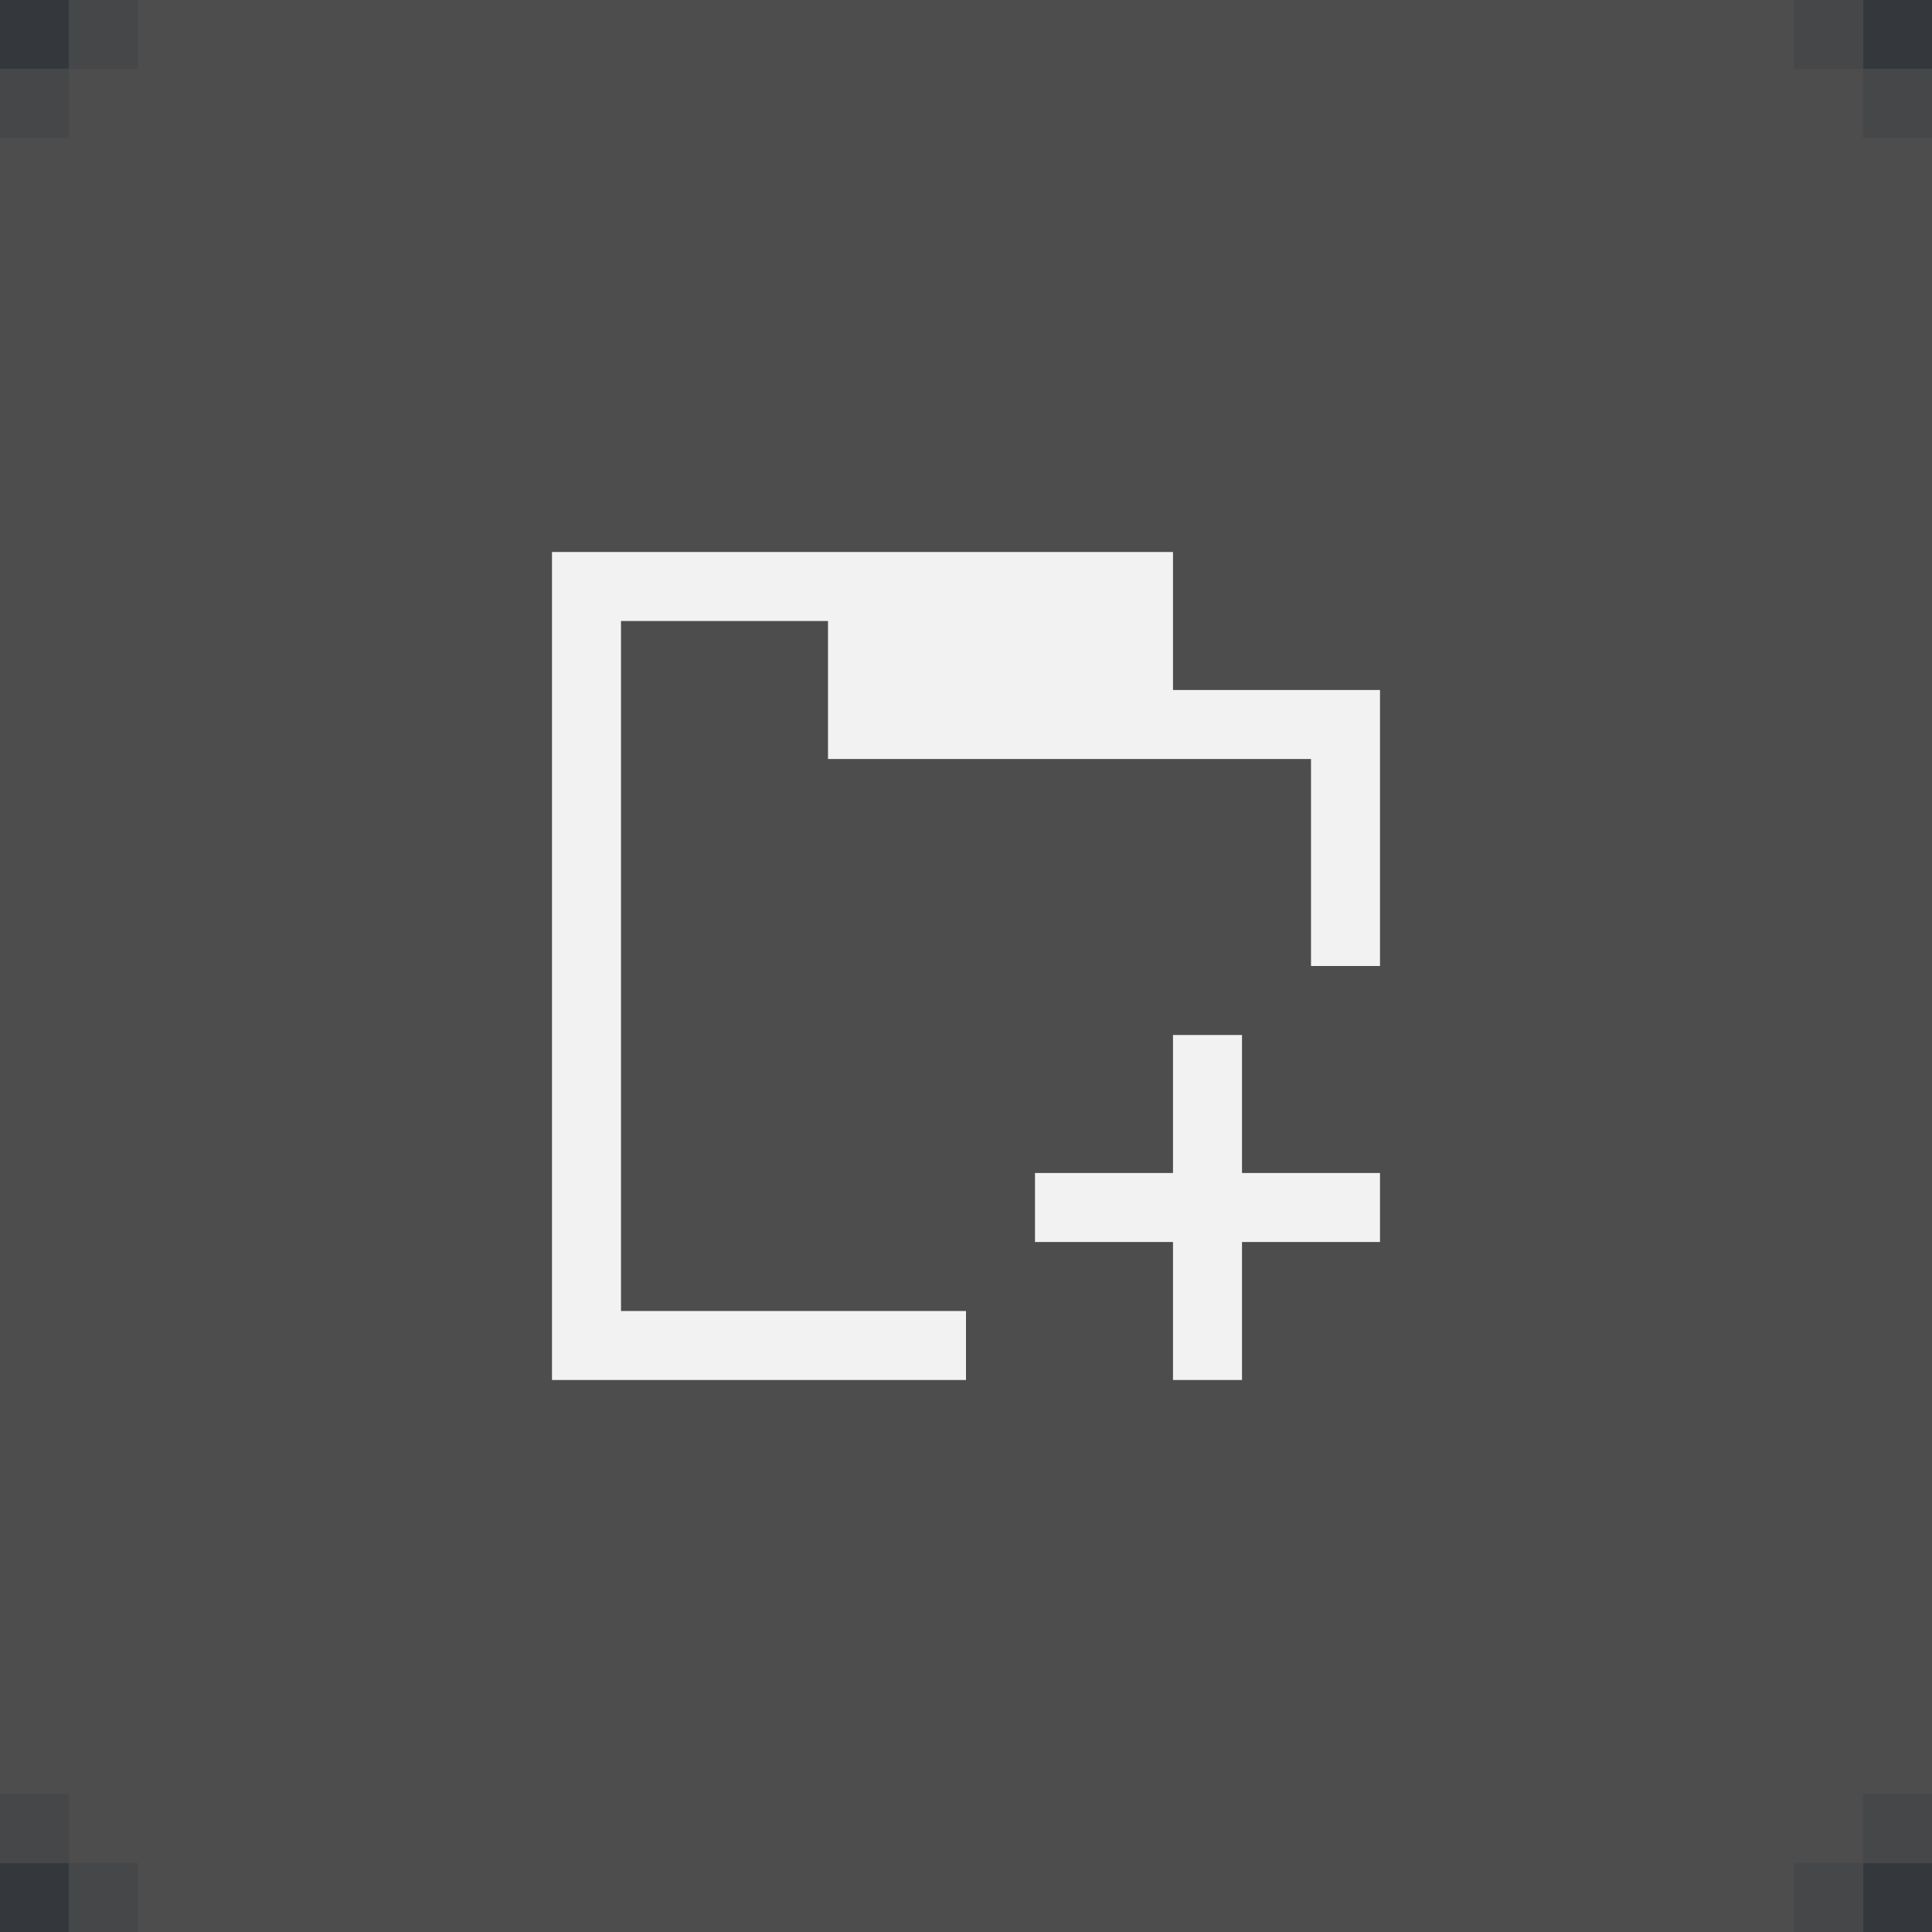
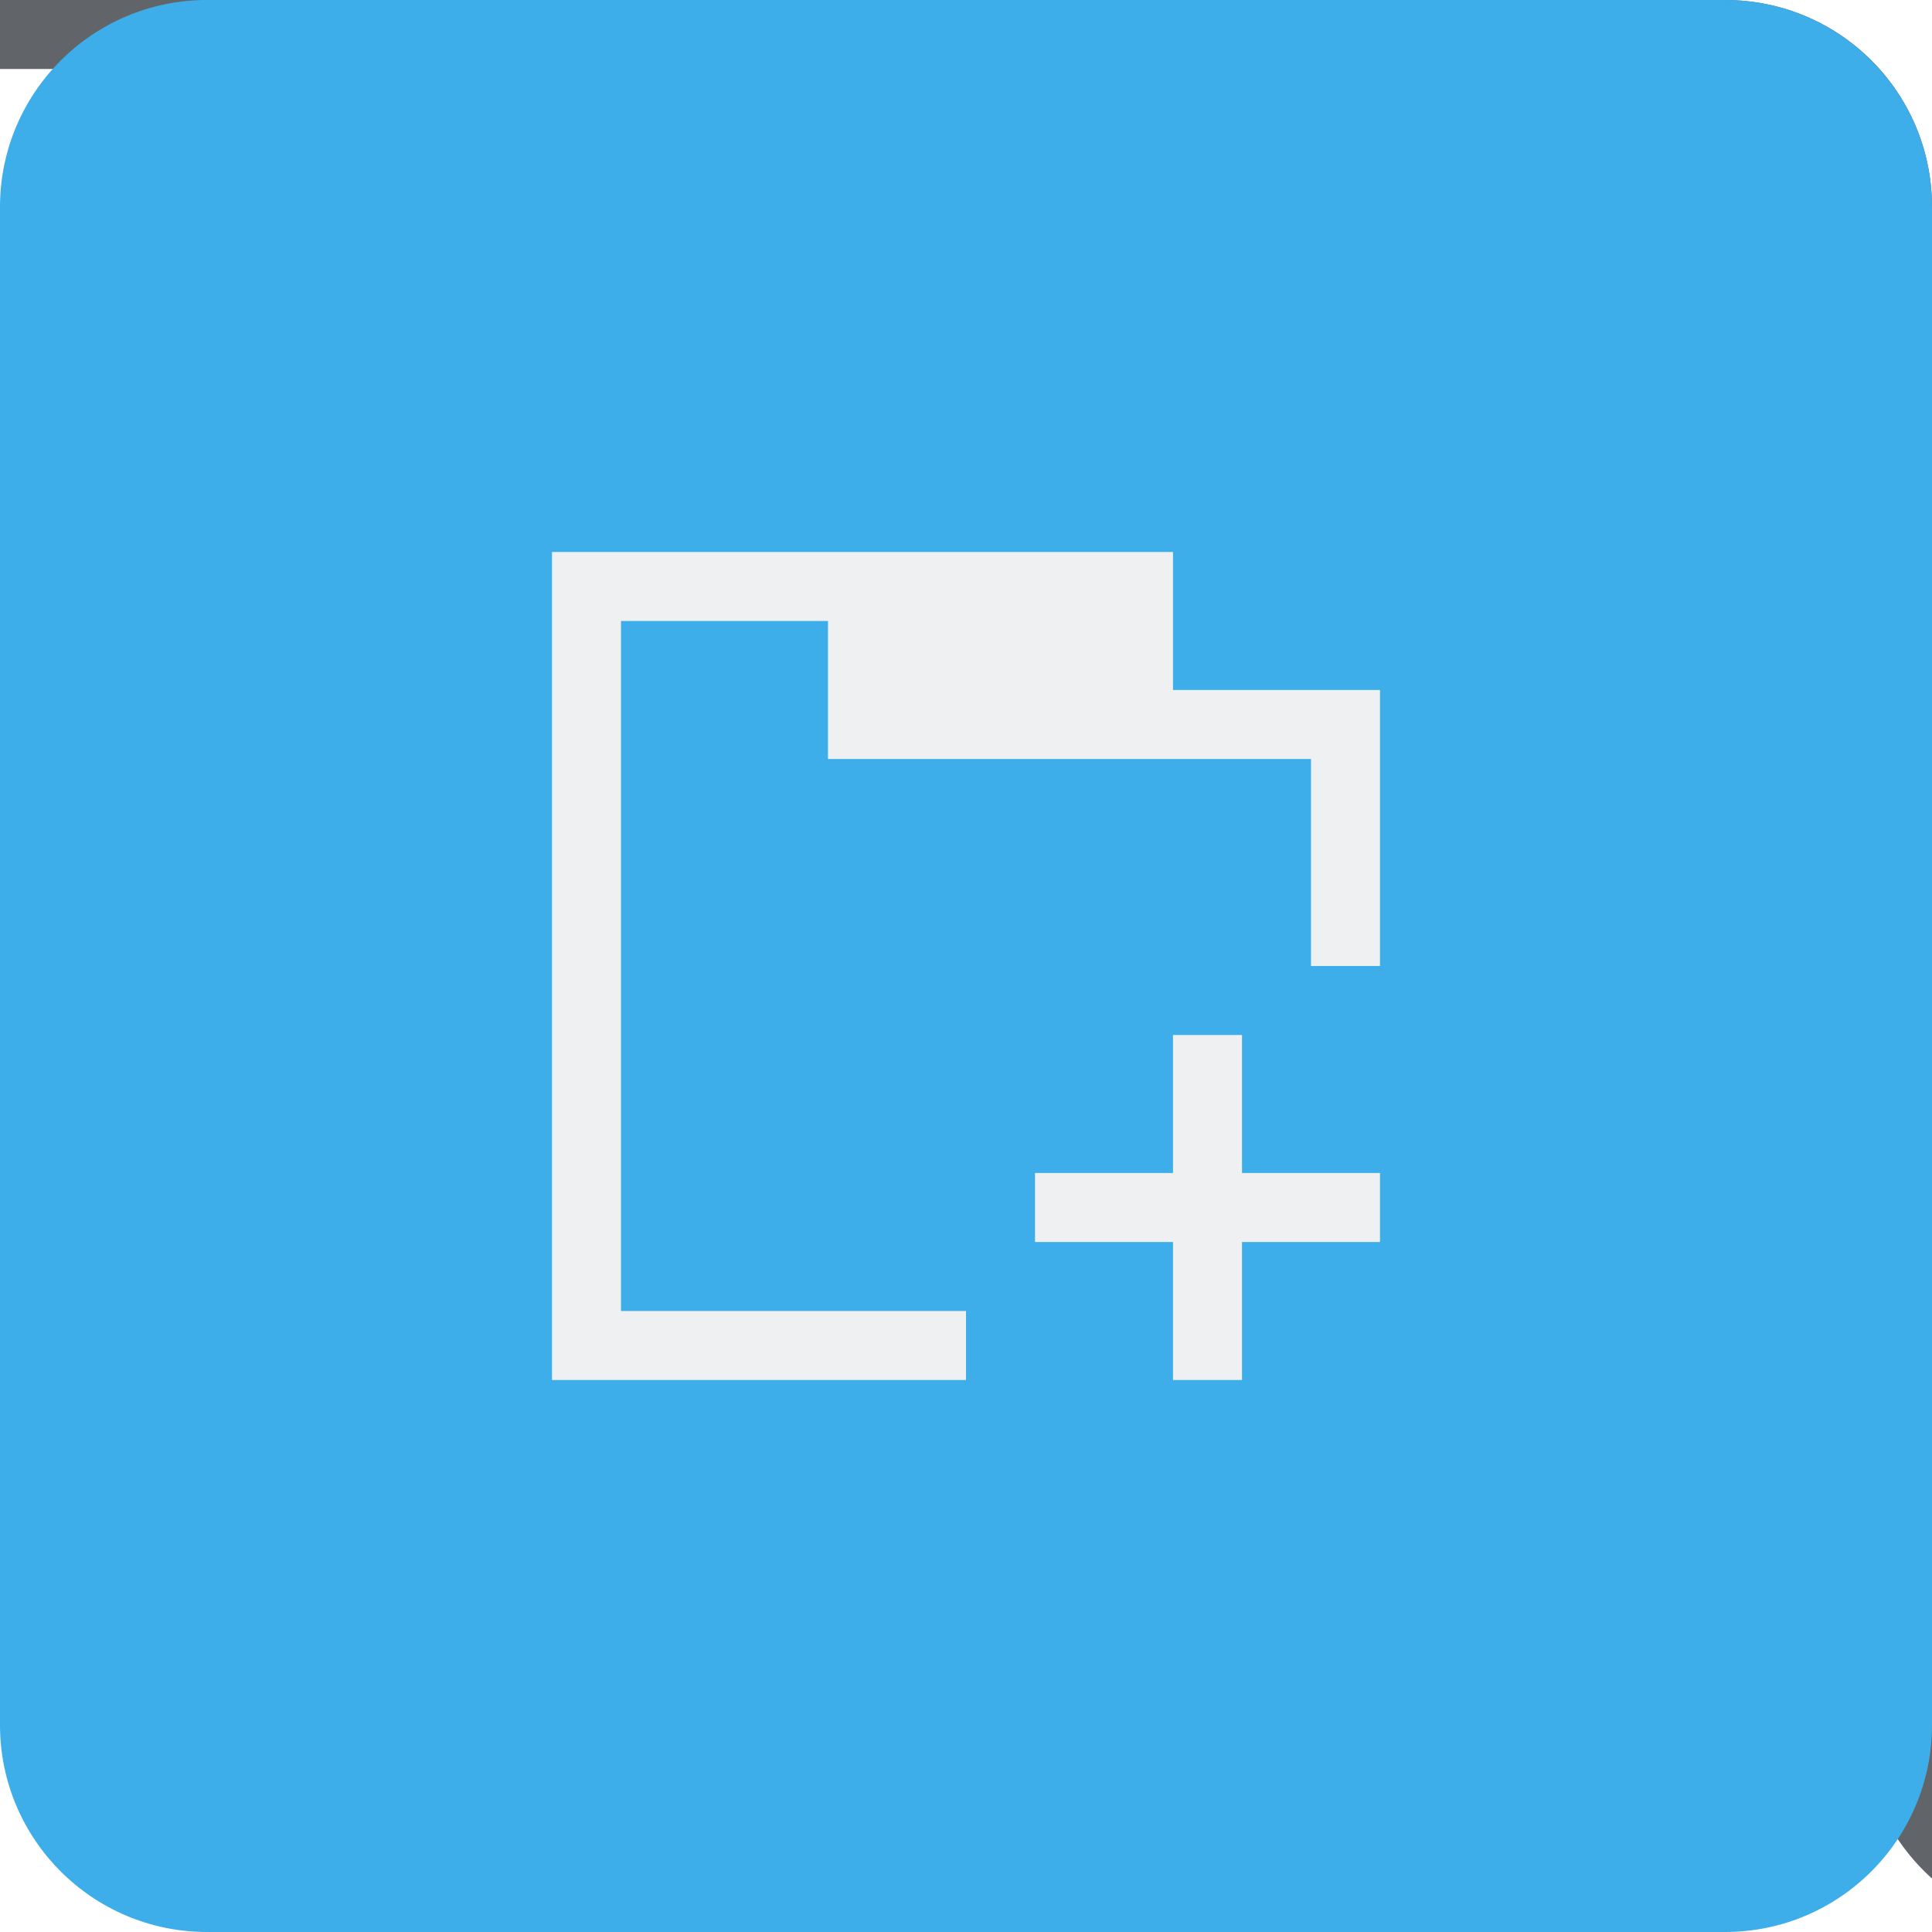
- <svg xmlns="http://www.w3.org/2000/svg" viewBox="0 0 28 28" version="1.1" id="svg6" width="28" height="28">
-   <defs id="defs3051">
-     <style type="text/css" id="current-color-scheme">
-       .ColorScheme-Text {
-         color:#f2f2f2;
-       }
-       .ColorScheme-NegativeText {
-         color:#da4453;
-       }
-       </style>
-   </defs>
-   <rect style="opacity:1;fill:#4d4d4d;fill-opacity:1;fill-rule:nonzero;stroke:none;stroke-width:0;stroke-miterlimit:4;stroke-dasharray:none;stroke-opacity:1;paint-order:normal" id="rect819" width="28" height="28" x="0" y="0" />
-   <path style="color:#f2f2f2;fill:currentColor;fill-opacity:1;stroke:none" d="m 8,8 v 12 h 6 V 19 H 9 V 9 h 3 v 2 h 5 2 v 3 h 1 V 10 H 17 V 8 h -1 -4 z m 9,7 v 2 h -2 v 1 h 2 v 2 h 1 v -2 h 2 v -1 h -2 v -2 z" class="ColorScheme-Text" id="path4" />
-   <g transform="translate(-12)" id="g839">
-     <rect y="0" x="39" height="1" width="1" id="rect820-3" style="opacity:1;fill:#34383d;fill-opacity:1;fill-rule:nonzero;stroke:none;stroke-width:0;stroke-miterlimit:4;stroke-dasharray:none;stroke-opacity:1;paint-order:normal" />
-     <rect y="1" x="39" height="1" width="1" id="rect820-5-6" style="opacity:1;fill:#454748;fill-opacity:1;fill-rule:nonzero;stroke:none;stroke-width:0;stroke-miterlimit:4;stroke-dasharray:none;stroke-opacity:1;paint-order:normal" />
-     <rect y="0" x="38" height="1" width="1" id="rect820-5-2" style="opacity:1;fill:#454748;fill-opacity:1;fill-rule:nonzero;stroke:none;stroke-width:0;stroke-miterlimit:4;stroke-dasharray:none;stroke-opacity:1;paint-order:normal" />
-   </g>
-   <g transform="rotate(-180,20,14)" id="g839-6">
-     <rect y="0" x="39" height="1" width="1" id="rect820" style="opacity:1;fill:#34383d;fill-opacity:1;fill-rule:nonzero;stroke:none;stroke-width:0;stroke-miterlimit:4;stroke-dasharray:none;stroke-opacity:1;paint-order:normal" />
-     <rect y="1" x="39" height="1" width="1" id="rect820-5-6-7" style="opacity:1;fill:#454748;fill-opacity:1;fill-rule:nonzero;stroke:none;stroke-width:0;stroke-miterlimit:4;stroke-dasharray:none;stroke-opacity:1;paint-order:normal" />
-     <rect y="0" x="38" height="1" width="1" id="rect820-5-2-5" style="opacity:1;fill:#454748;fill-opacity:1;fill-rule:nonzero;stroke:none;stroke-width:0;stroke-miterlimit:4;stroke-dasharray:none;stroke-opacity:1;paint-order:normal" />
-   </g>
-   <g transform="matrix(1,0,0,-1,-12,28)" id="g839-3">
-     <rect y="0" x="39" height="1" width="1" id="rect820-5" style="opacity:1;fill:#34383d;fill-opacity:1;fill-rule:nonzero;stroke:none;stroke-width:0;stroke-miterlimit:4;stroke-dasharray:none;stroke-opacity:1;paint-order:normal" />
-     <rect y="1" x="39" height="1" width="1" id="rect820-5-6-6" style="opacity:1;fill:#454748;fill-opacity:1;fill-rule:nonzero;stroke:none;stroke-width:0;stroke-miterlimit:4;stroke-dasharray:none;stroke-opacity:1;paint-order:normal" />
-     <rect y="0" x="38" height="1" width="1" id="rect820-5-2-2" style="opacity:1;fill:#454748;fill-opacity:1;fill-rule:nonzero;stroke:none;stroke-width:0;stroke-miterlimit:4;stroke-dasharray:none;stroke-opacity:1;paint-order:normal" />
-   </g>
-   <g transform="matrix(-1,0,0,1,40,0)" id="g839-9">
-     <rect y="0" x="39" height="1" width="1" id="rect820-1" style="opacity:1;fill:#34383d;fill-opacity:1;fill-rule:nonzero;stroke:none;stroke-width:0;stroke-miterlimit:4;stroke-dasharray:none;stroke-opacity:1;paint-order:normal" />
-     <rect y="1" x="39" height="1" width="1" id="rect820-5-6-2" style="opacity:1;fill:#454748;fill-opacity:1;fill-rule:nonzero;stroke:none;stroke-width:0;stroke-miterlimit:4;stroke-dasharray:none;stroke-opacity:1;paint-order:normal" />
-     <rect y="0" x="38" height="1" width="1" id="rect820-5-2-7" style="opacity:1;fill:#454748;fill-opacity:1;fill-rule:nonzero;stroke:none;stroke-width:0;stroke-miterlimit:4;stroke-dasharray:none;stroke-opacity:1;paint-order:normal" />
-   </g>
+ <svg xmlns="http://www.w3.org/2000/svg" height="28" width="28">
+   <path d="M0 0v1h25c1.108 0 2 .892 2 2v22c0 .889.39 1.676 1 2.225V3c0-1.662-1.338-3-3-3z" fill="#616569" />
+   <rect fill="#3daee9" height="28" rx="3" width="28" />
+   <path d="M8 8v12h6v-1H9V9h3v2h7v3h1v-4h-3V8h-5zm9 7v2h-2v1h2v2h1v-2h2v-1h-2v-2z" fill="#eff0f1" />
</svg>
